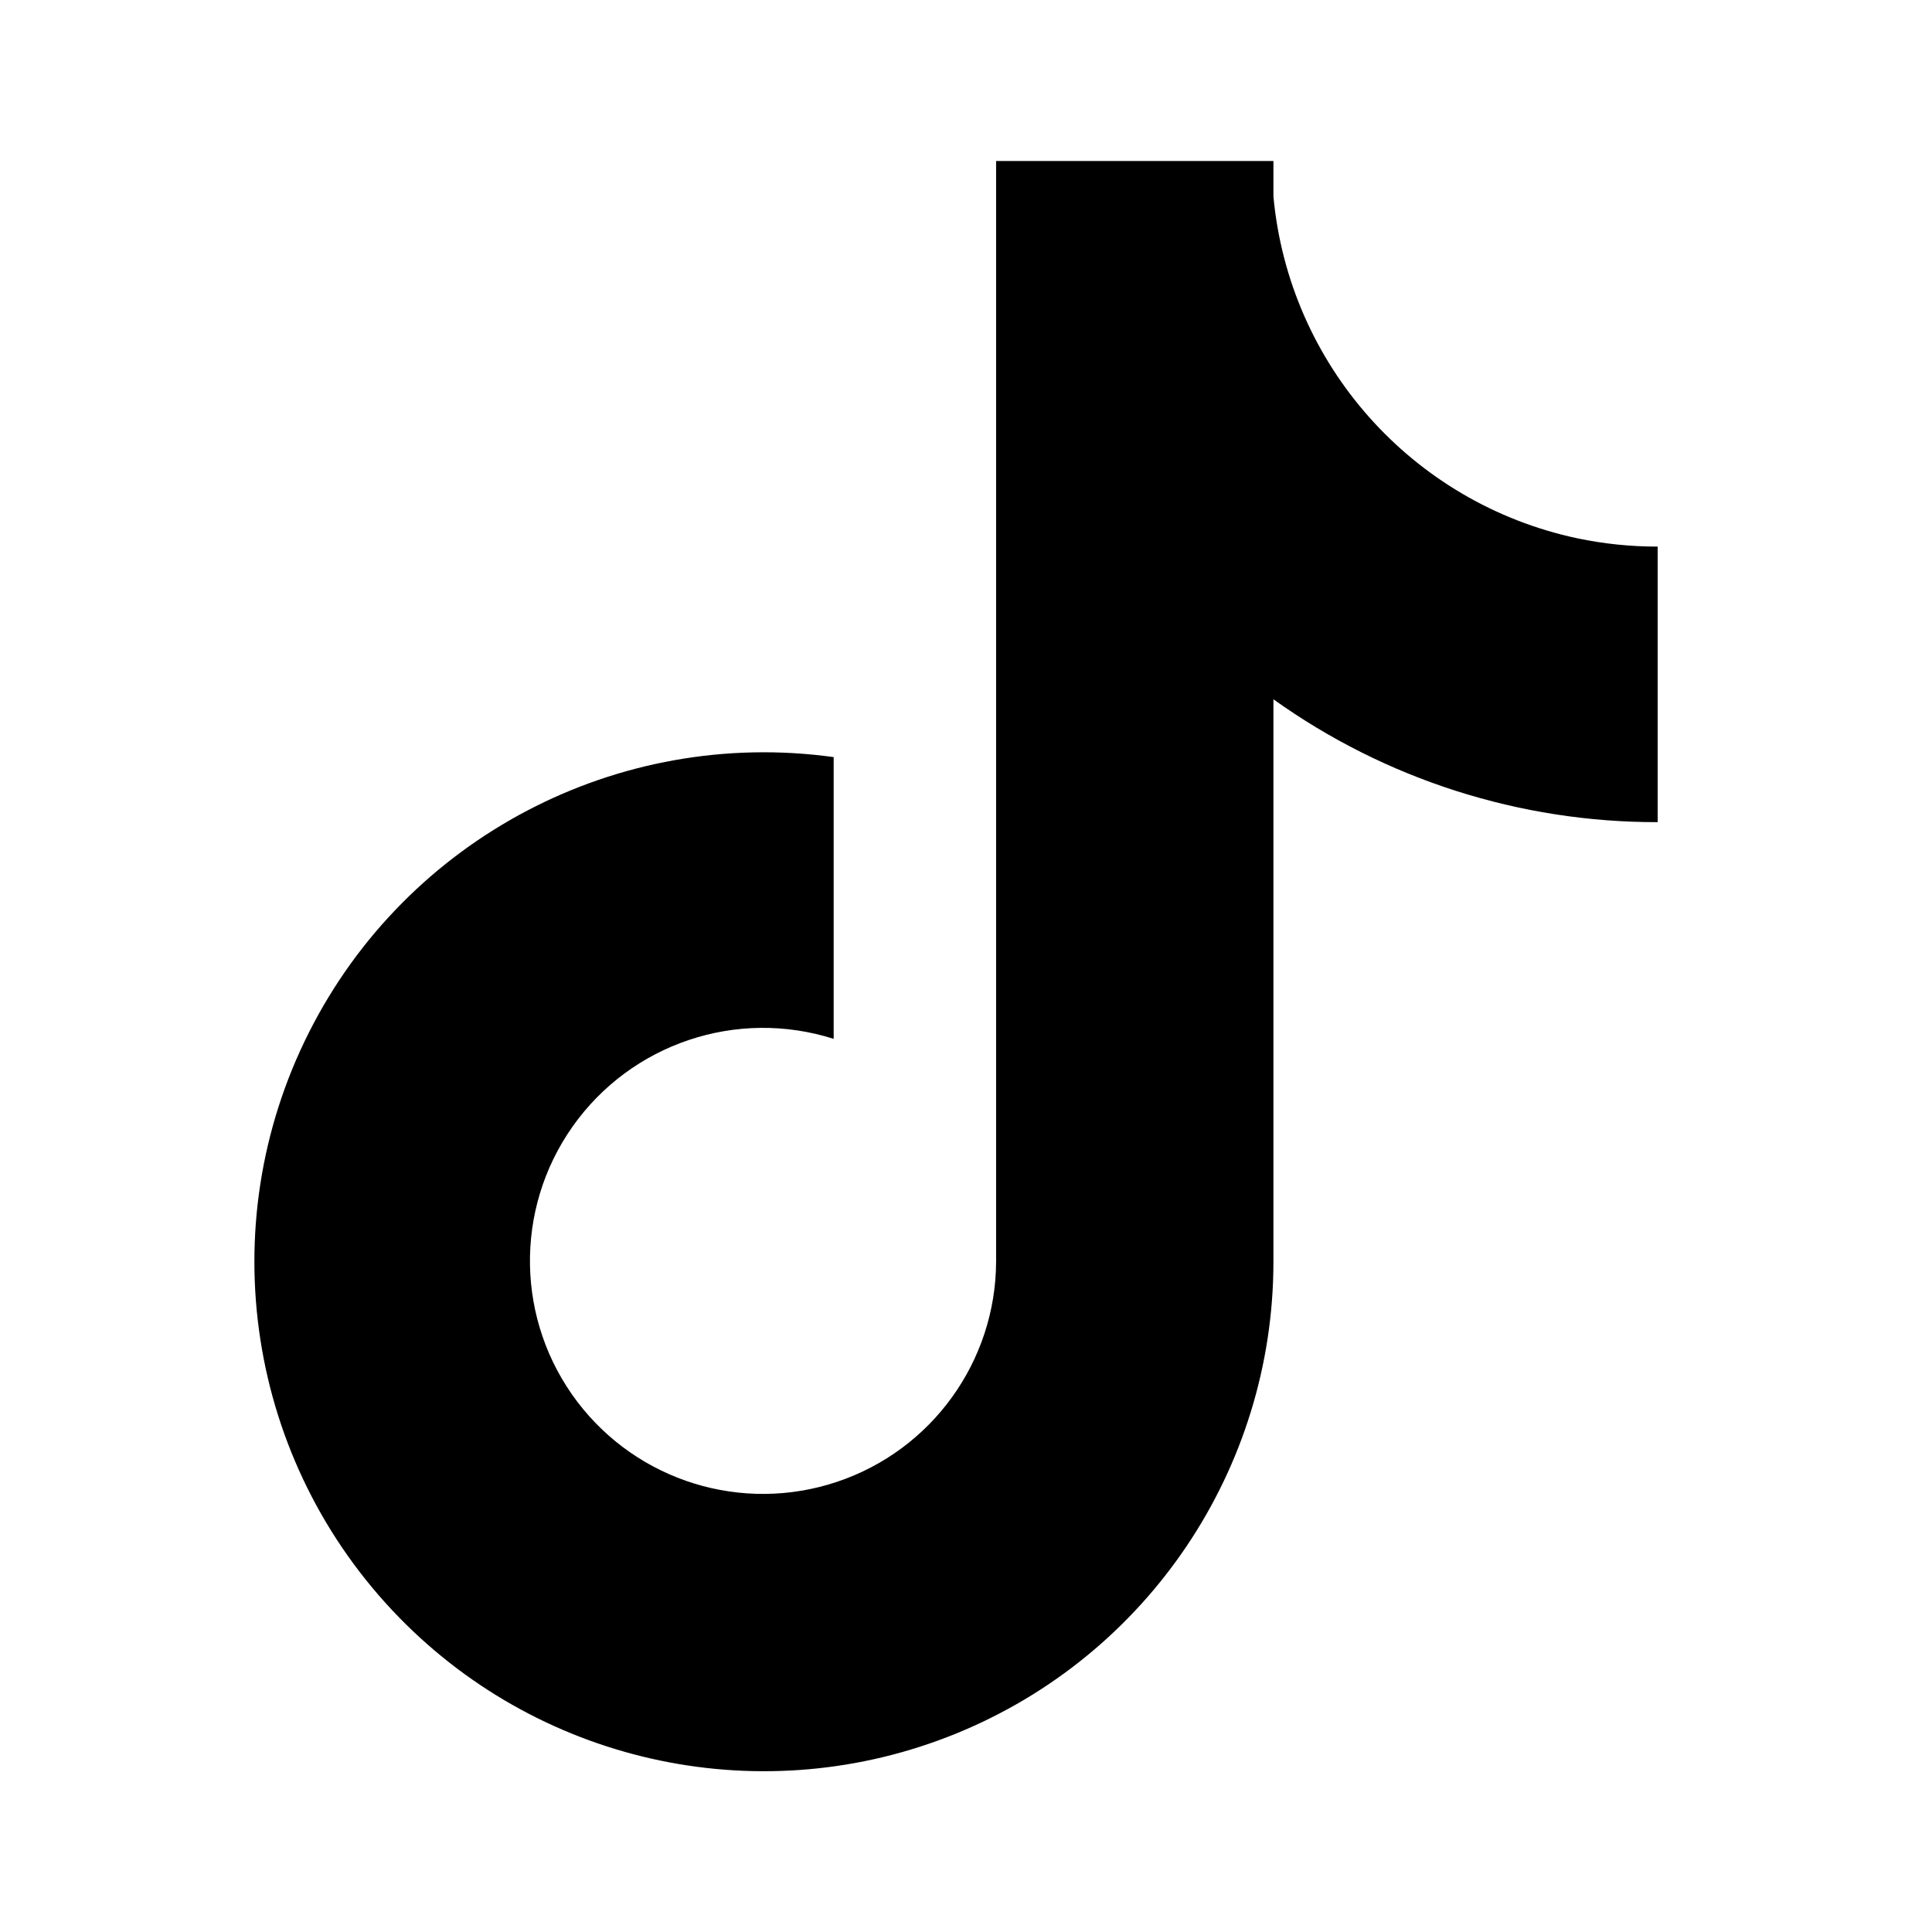
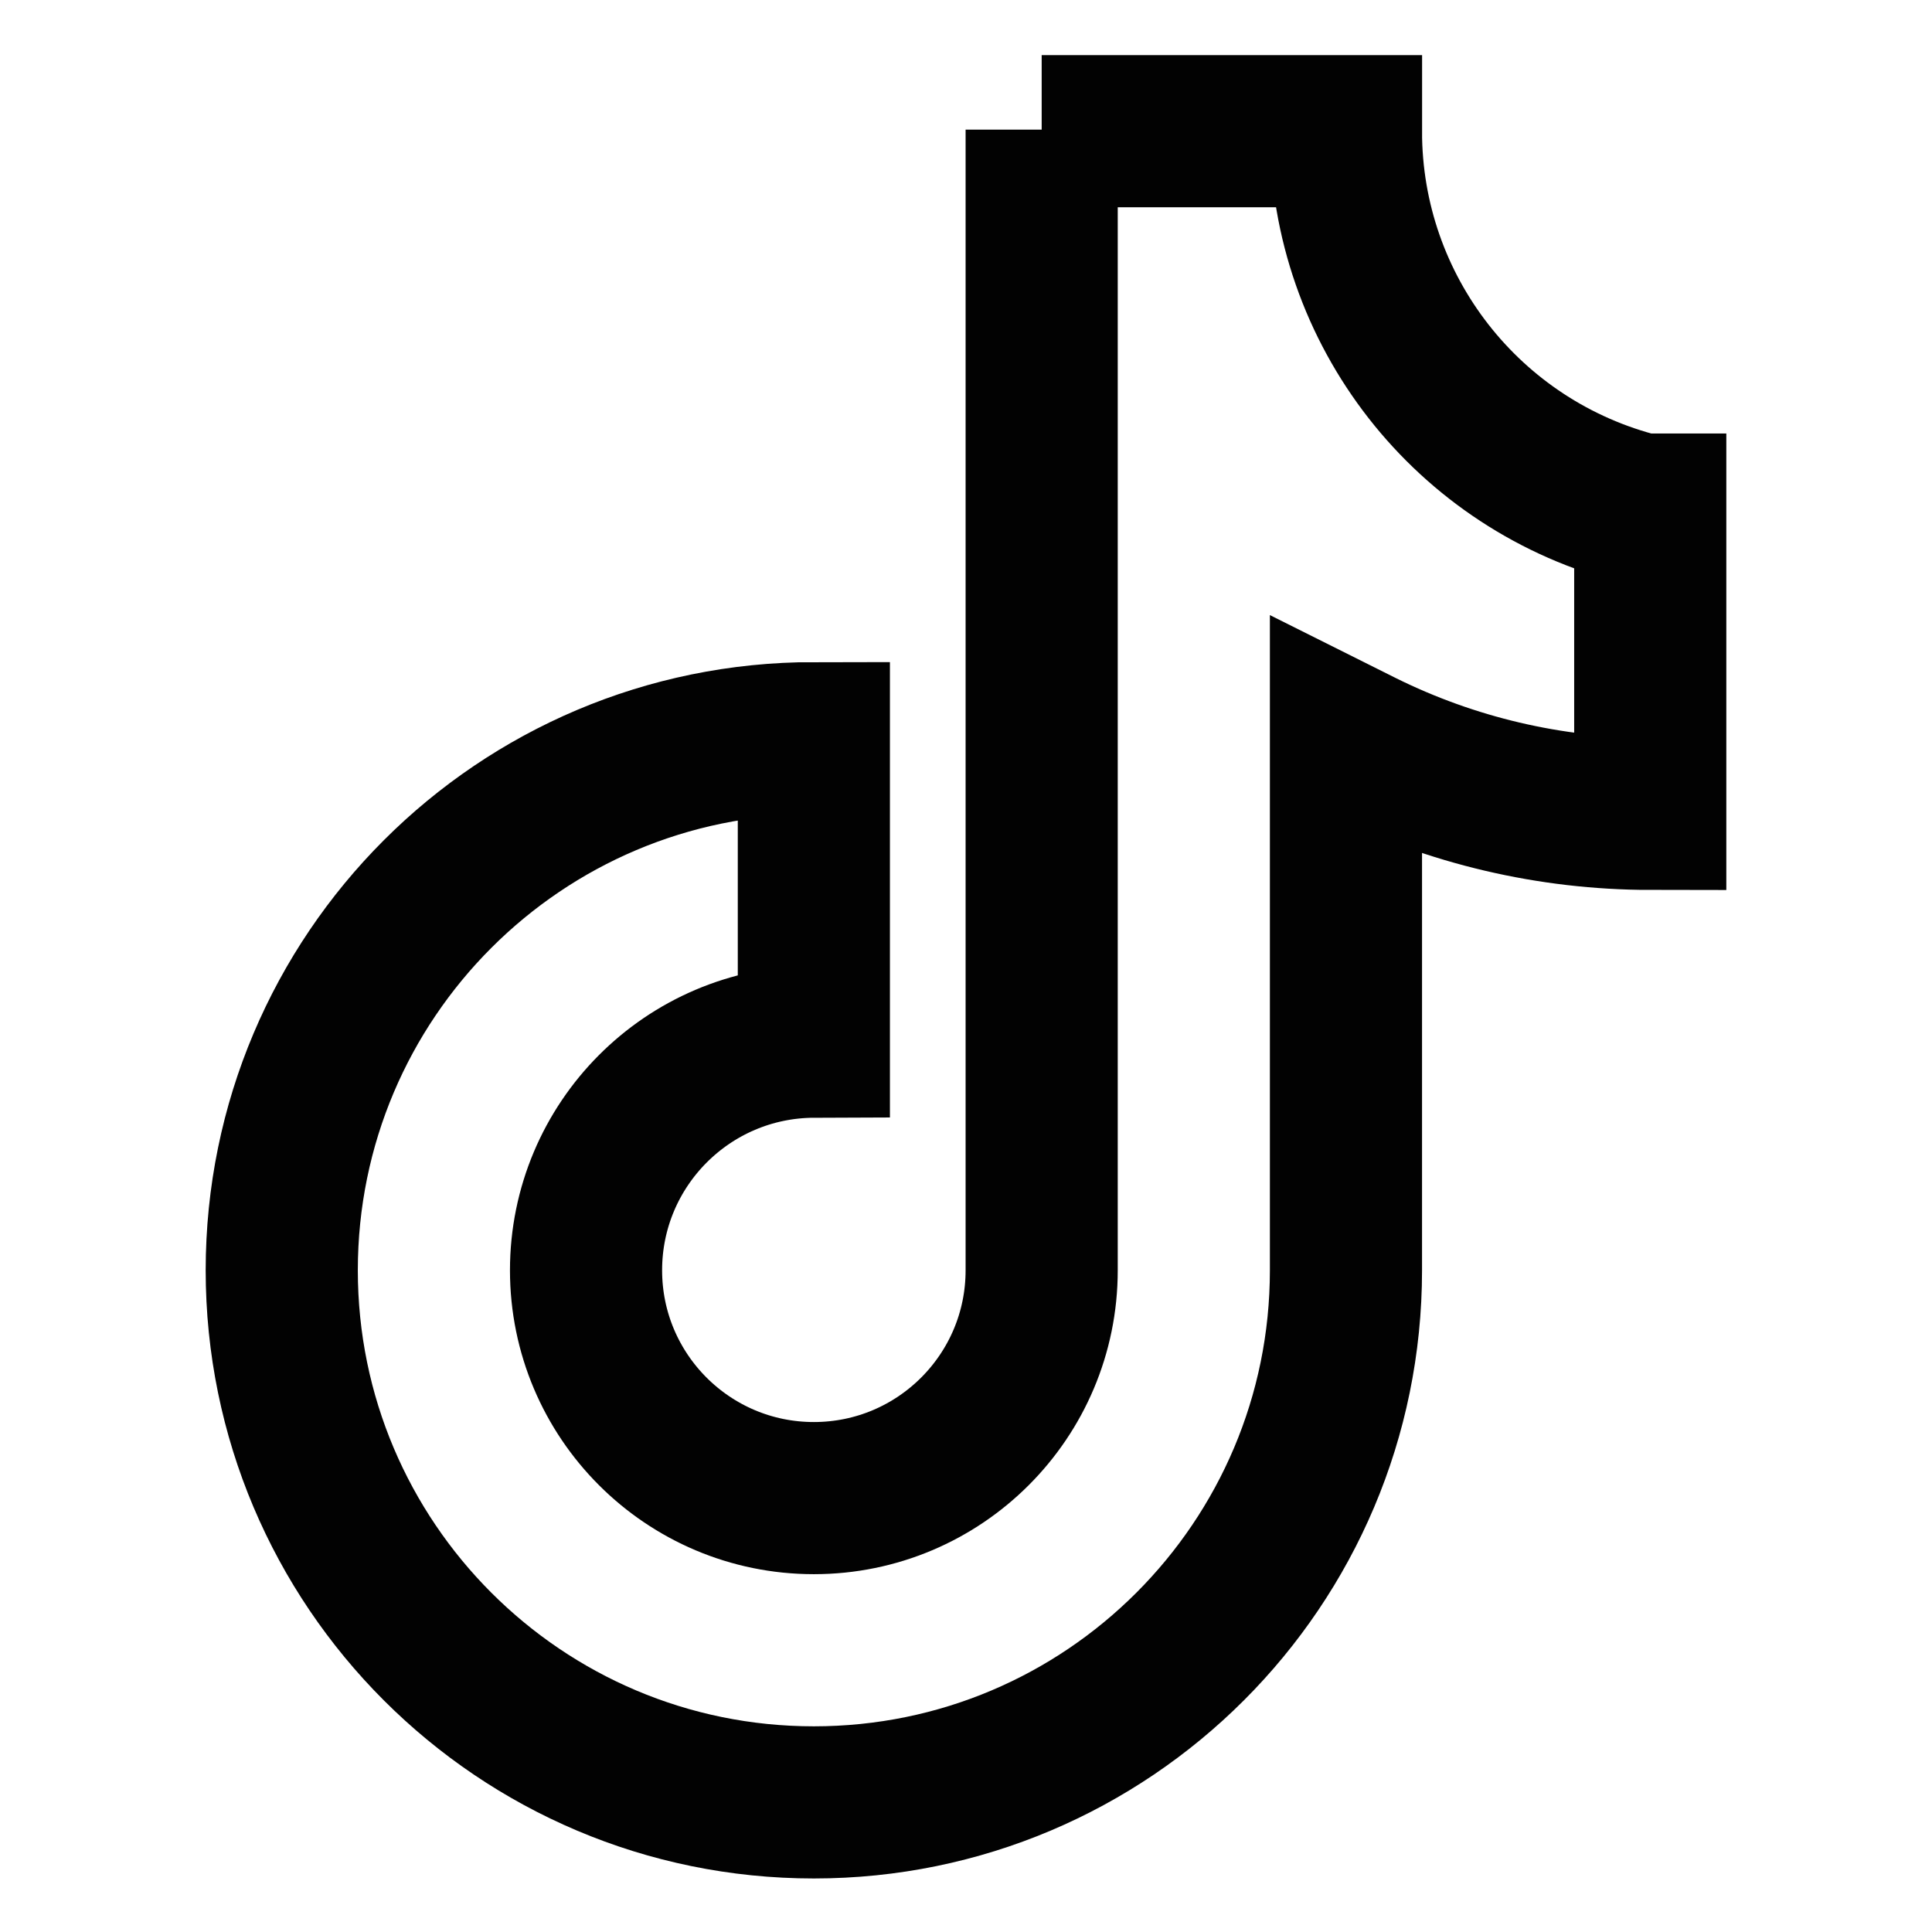
- <svg xmlns="http://www.w3.org/2000/svg" fill="#000000" width="800px" height="800px" viewBox="0 0 24 24" xml:space="preserve">
-   <path d="M19.589 6.686a4.793 4.793 0 0 1-3.77-4.245V2h-3.445v13.672a2.896 2.896 0 0 1-5.201 1.743l-.002-.001.002.001a2.895 2.895 0 0 1 3.183-4.51v-3.5a6.329 6.329 0 0 0-5.394 10.692 6.33 6.33 0 0 0 10.857-4.424V8.687a8.182 8.182 0 0 0 4.773 1.526V6.79a4.831 4.831 0 0 1-1.003-.104z" />
+ <svg xmlns="http://www.w3.org/2000/svg" width="800px" height="800px" viewBox="0 0 24 24" id="Layer_1" data-name="Layer 1">
+   <defs>
+     <style>.cls-1{fill:none;stroke:#020202;stroke-miterlimit:10;stroke-width:1.89px;}</style>
+   </defs>
+   <path class="cls-1" d="M12.94,1.61V15.78a2.83,2.83,0,0,1-2.83,2.83h0a2.83,2.83,0,0,1-2.83-2.83h0a2.84,2.84,0,0,1,2.83-2.84h0V9.17h0A6.61,6.61,0,0,0,3.5,15.78h0a6.61,6.61,0,0,0,6.61,6.61h0a6.61,6.61,0,0,0,6.61-6.61V9.17l.2.1a8.08,8.08,0,0,0,3.58.84h0V6.33l-.11,0a4.84,4.84,0,0,1-3.67-4.7H12.94Z" />
</svg>
